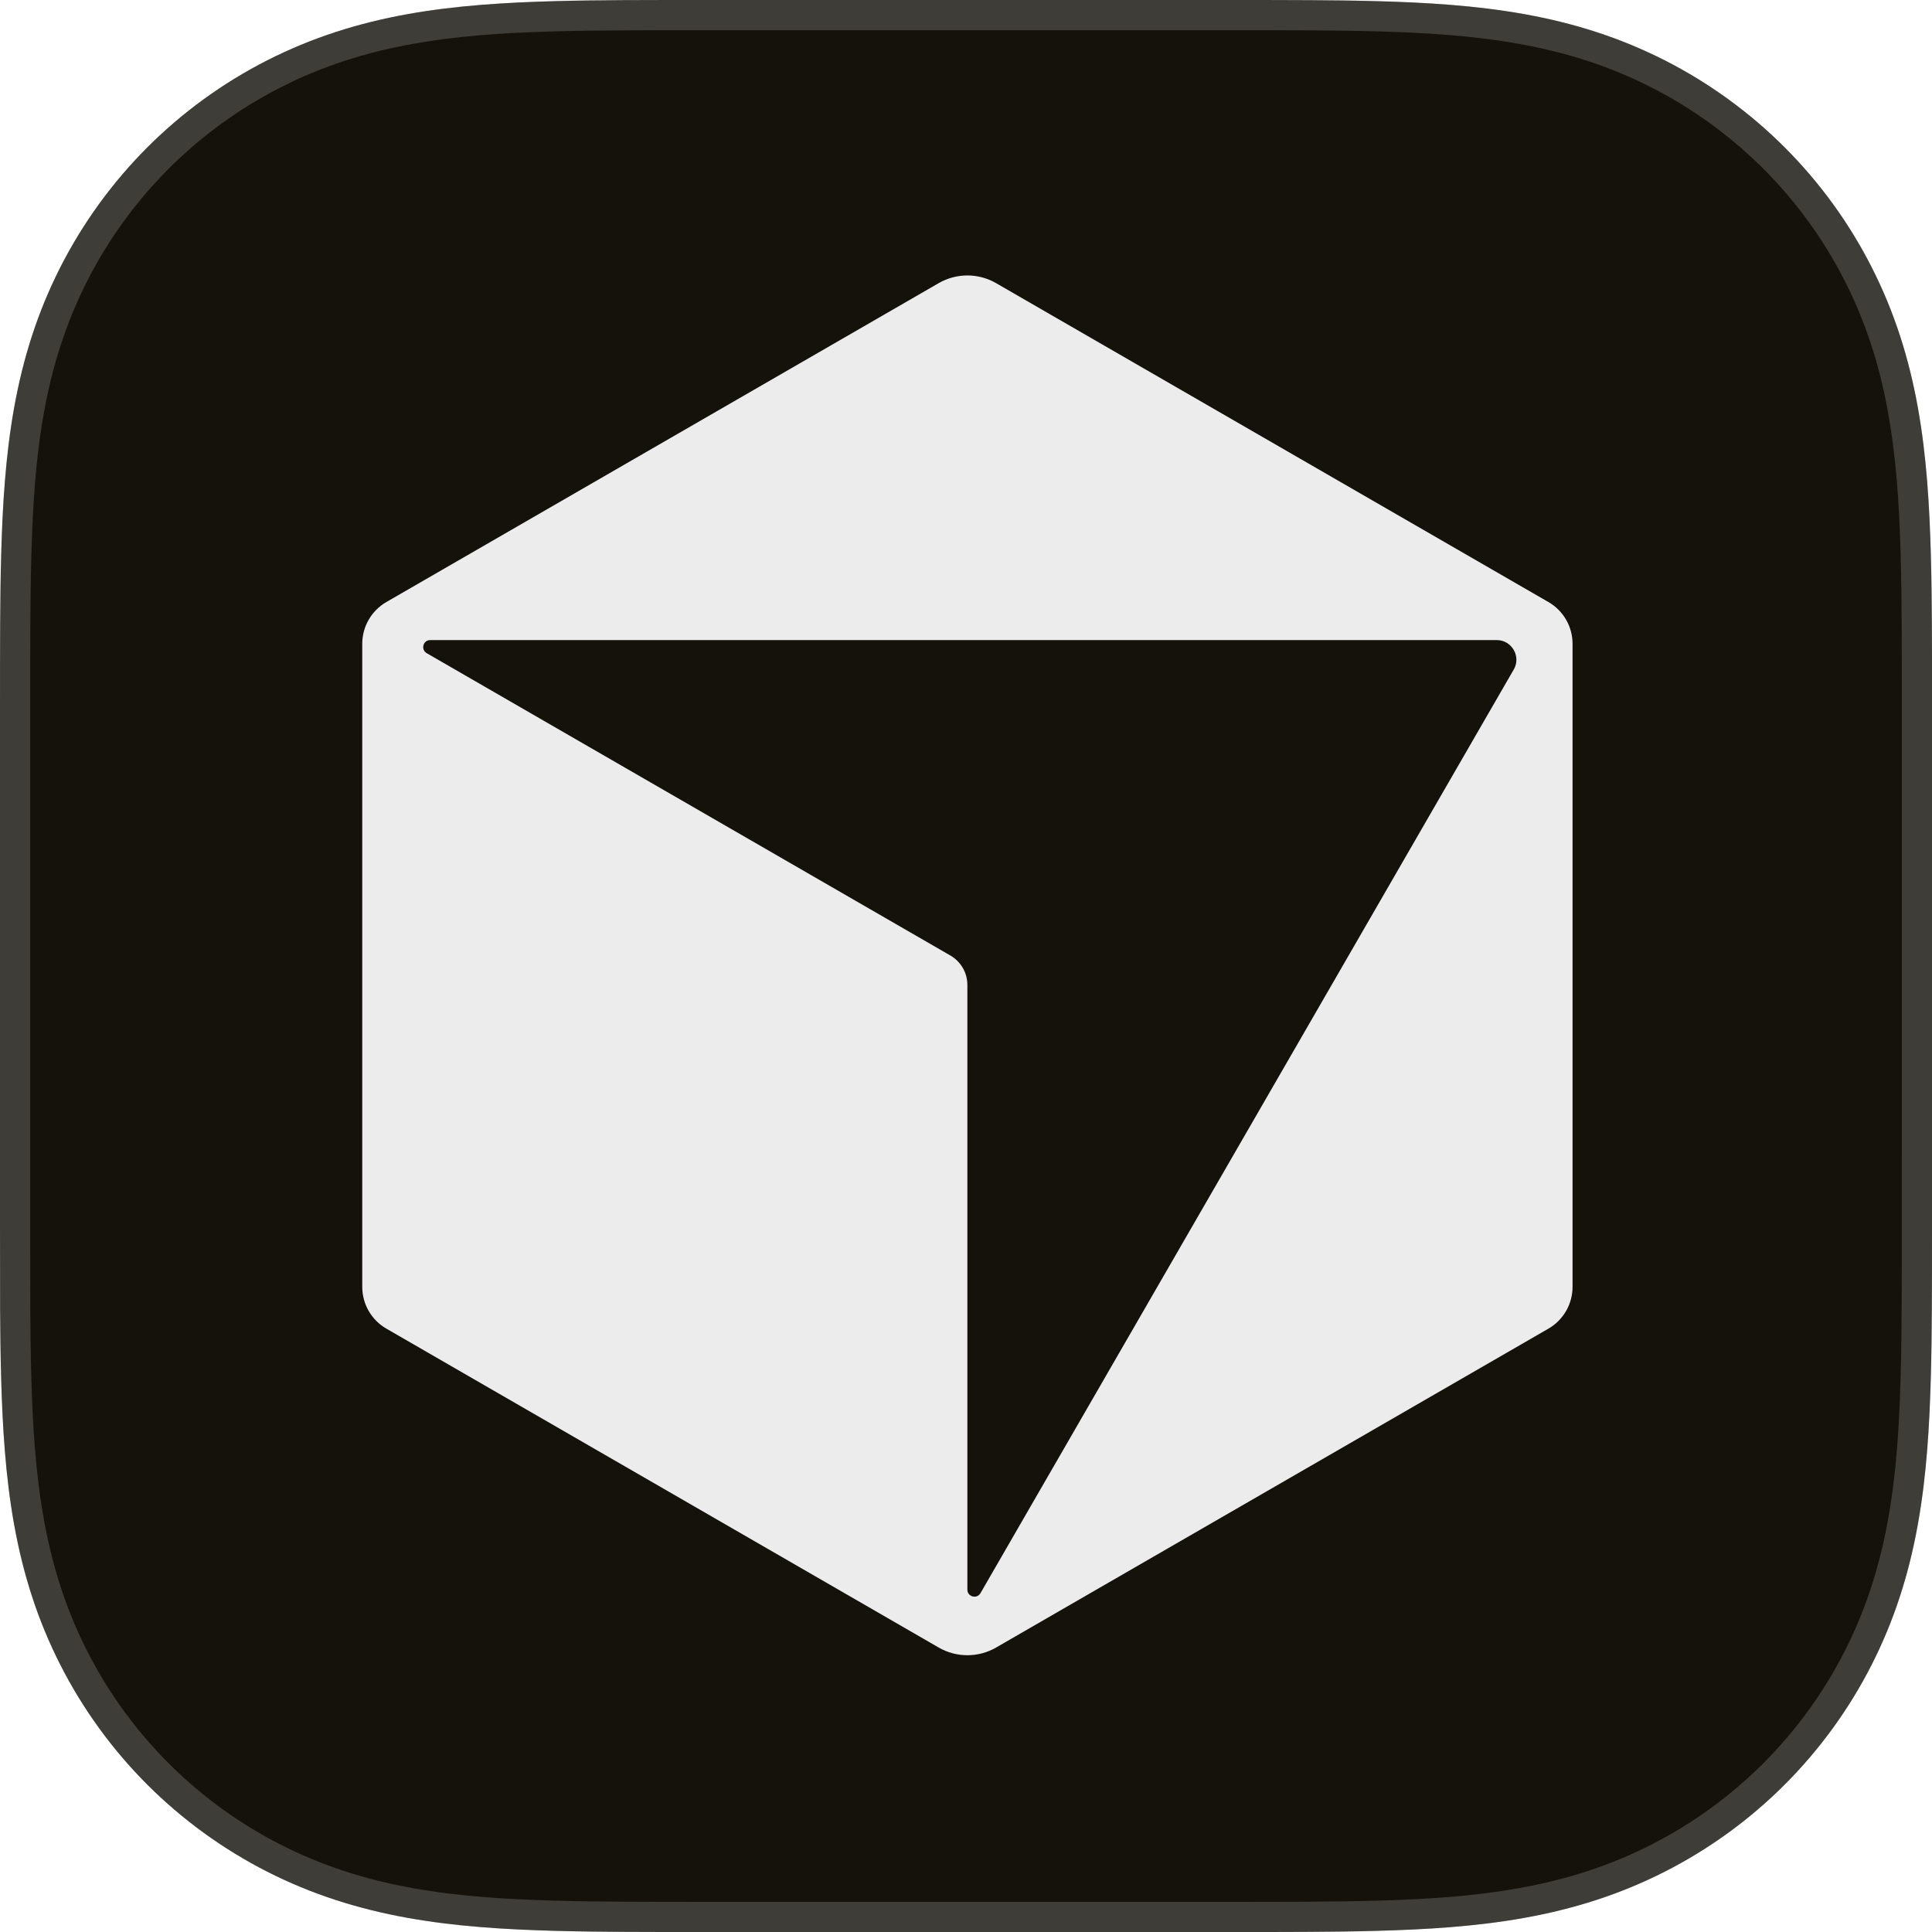
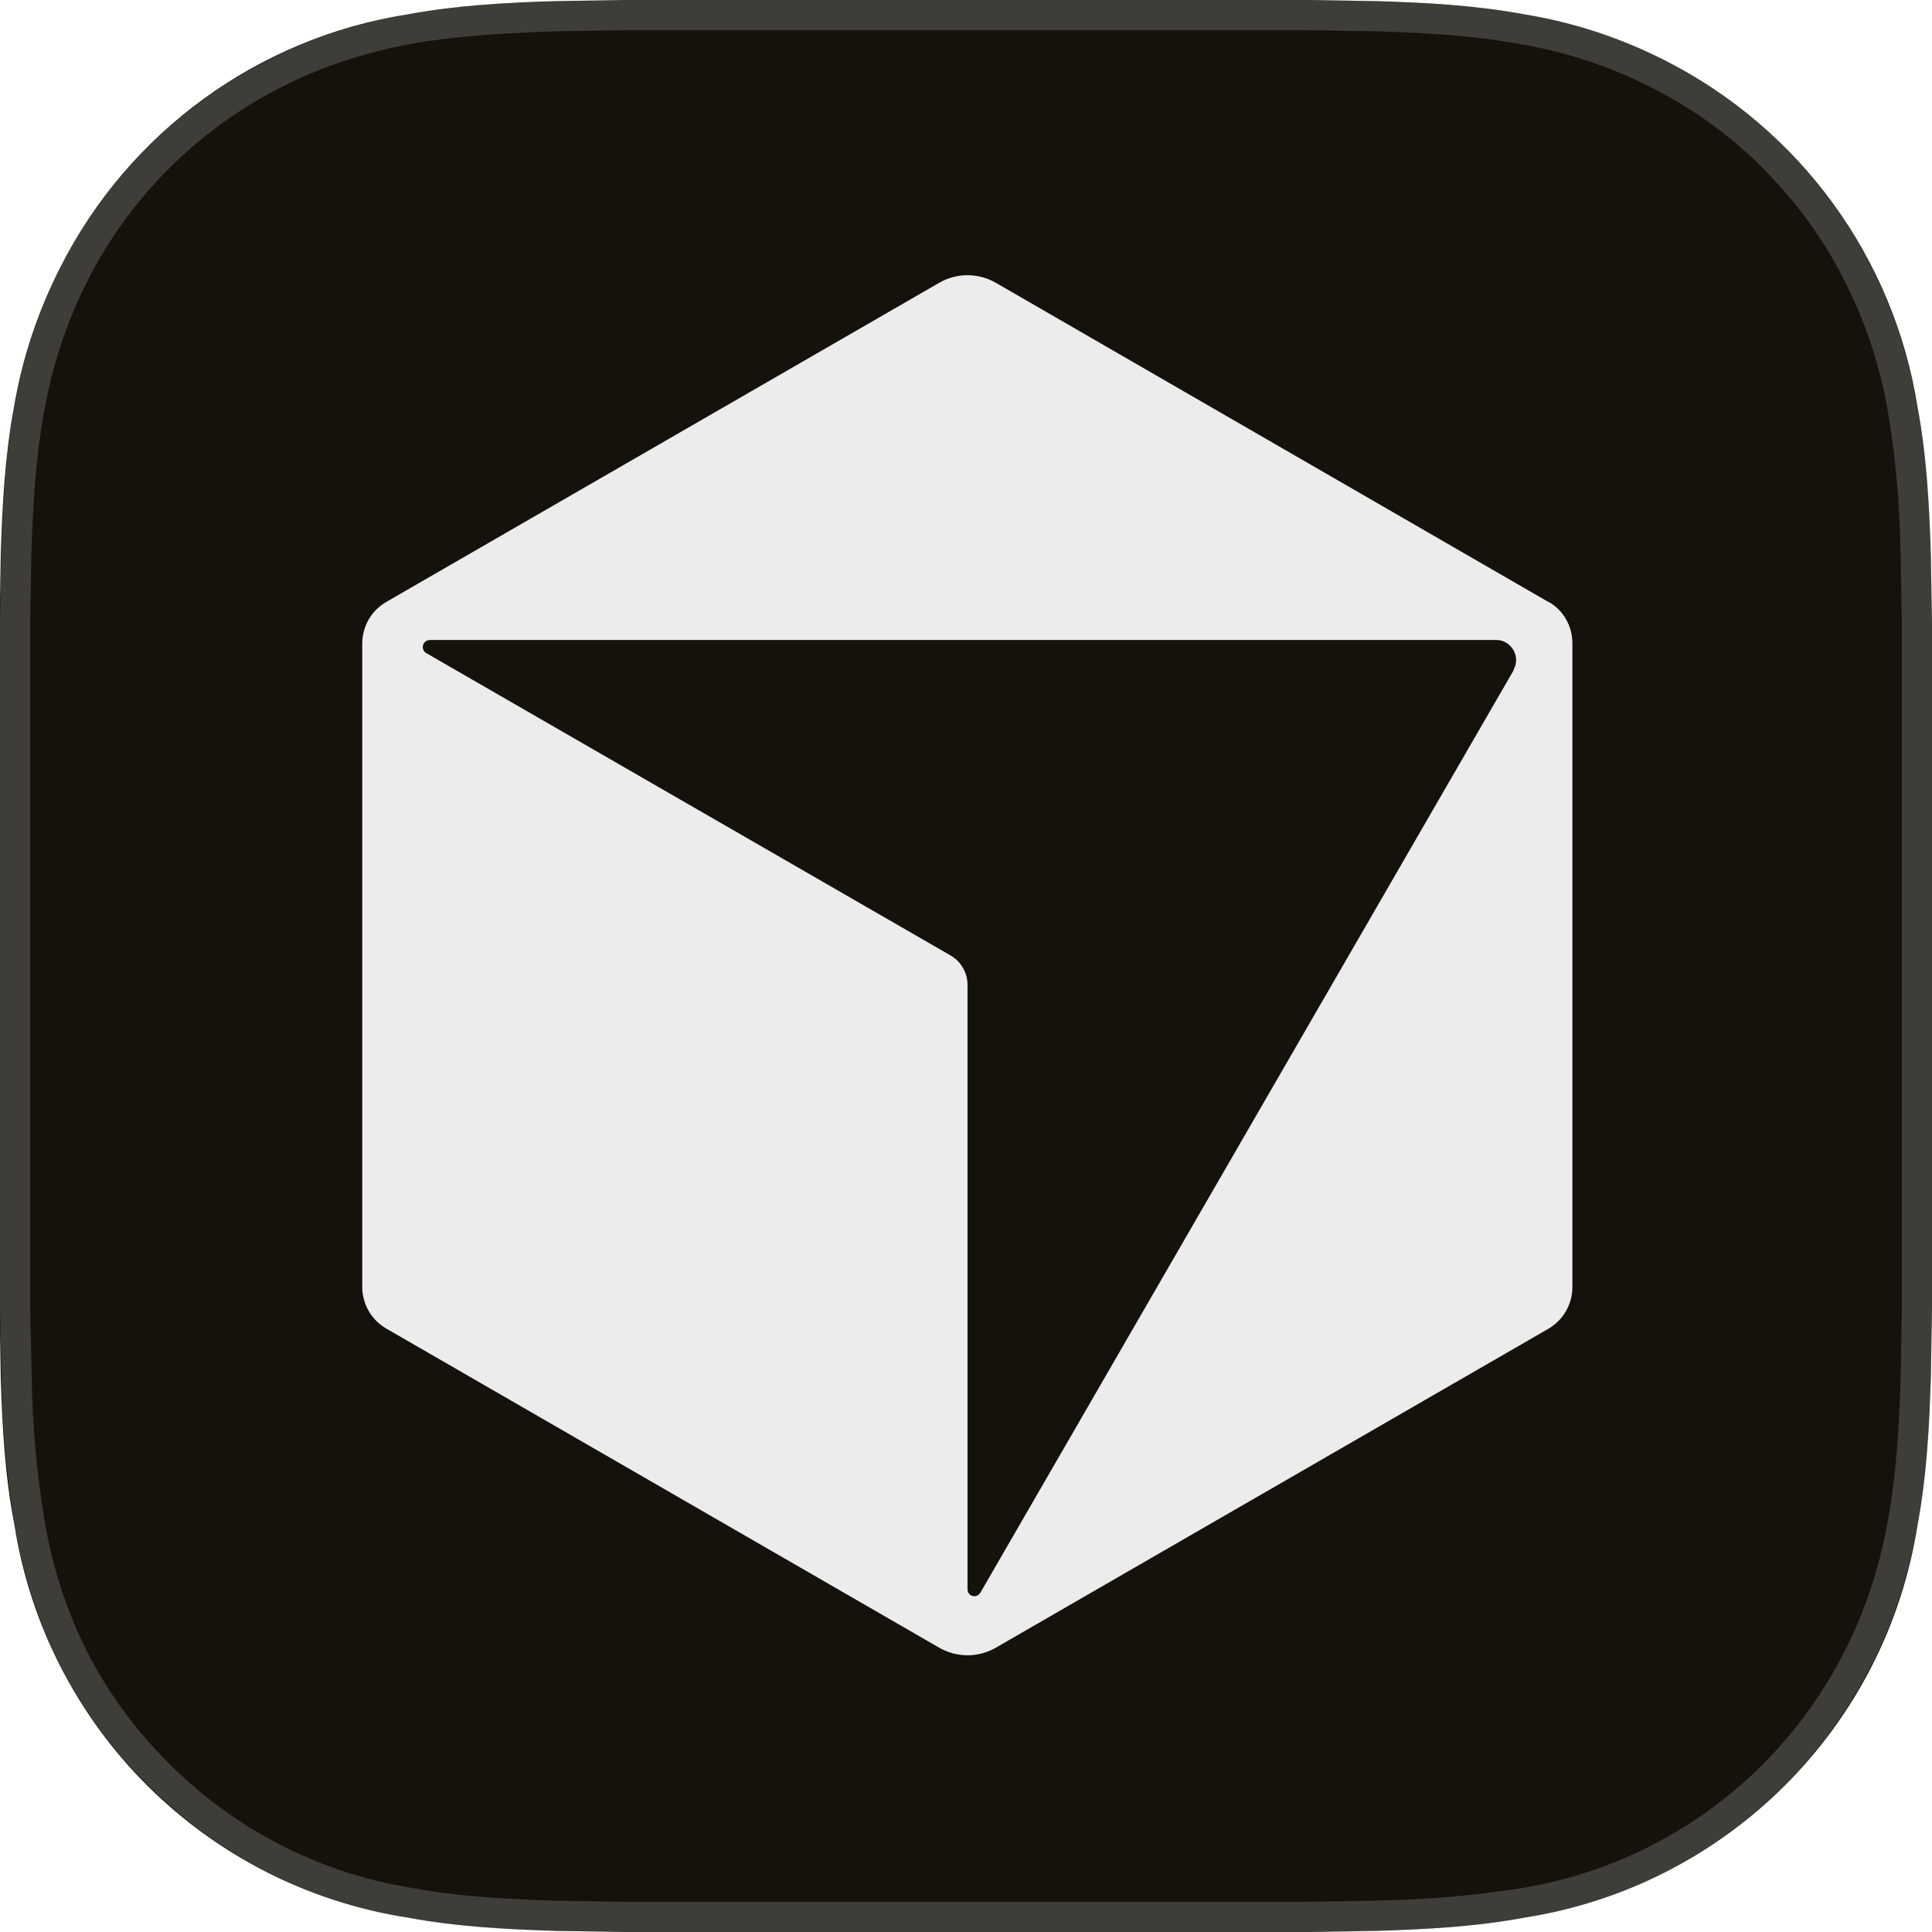
- <svg xmlns="http://www.w3.org/2000/svg" fill="none" height="512" viewBox="0 0 512 512" width="512">
+ <svg xmlns="http://www.w3.org/2000/svg" width="512" height="512" fill="none" viewBox="0 0 512 512">
  <clipPath id="a">
-     <path d="m96 73h320.735v365.65h-320.735z" />
+     <path d="M96 73h320.7v365.7H96z" />
  </clipPath>
-   <path d="m512.001 325.499c0 7.124 0 14.24-.041 21.364-.035 5.999-.103 11.998-.268 17.99-.356 13.068-1.124 26.245-3.448 39.169-2.359 13.109-6.205 25.306-12.266 37.222-5.958 11.703-13.746 22.419-23.029 31.709-9.29 9.291-20 17.072-31.71 23.03-11.909 6.061-24.113 9.907-37.222 12.266-12.923 2.324-26.101 3.092-39.169 3.448-5.999.165-11.991.233-17.99.268-7.123.048-14.24.041-21.364.041h-139c-7.124 0-14.24 0-21.364-.041-5.999-.035-11.998-.103-17.99-.268-13.068-.356-26.245-1.124-39.169-3.448-13.109-2.359-25.306-6.205-37.222-12.266-11.703-5.958-22.419-13.746-31.709-23.03-9.29-9.29-17.072-19.999-23.03-31.709-6.061-11.909-9.907-24.113-12.266-37.222-2.324-12.924-3.092-26.101-3.449-39.169-.165-5.999-.233-11.991-.267-17.99-.027-7.124-.027-14.24-.027-21.364v-139c0-7.124 0-14.24.041-21.364.034-5.999.103-11.998.267-17.99.357-13.068 1.124-26.245 3.449-39.169 2.358-13.109 6.205-25.306 12.266-37.222 5.958-11.703 13.746-22.419 23.03-31.709 9.29-9.29 19.999-17.072 31.709-23.03 11.909-6.061 24.113-9.907 37.222-12.266 12.923-2.324 26.101-3.092 39.168-3.449 6-.165 11.992-.233 17.991-.267 7.117-.034 14.233-.034 21.357-.034h139c7.124 0 14.24 0 21.364.041 5.999.034 11.998.103 17.99.267 13.068.357 26.245 1.124 39.169 3.449 13.109 2.358 25.306 6.205 37.222 12.266 11.703 5.958 22.419 13.746 31.709 23.03 9.29 9.29 17.072 19.999 23.03 31.709 6.061 11.909 9.907 24.113 12.266 37.222 2.324 12.923 3.092 26.101 3.448 39.169.165 5.999.233 11.991.268 17.99.048 7.123.041 14.24.041 21.364v139z" fill="#14120b" />
-   <path d="m186.501 3.999h139c7.125 0 14.231-0 21.341.041 5.985.034 11.952.102 17.903.266h.001c13.003.355 25.943 1.117 38.569 3.388 12.775 2.298 24.592 6.031 36.118 11.894v-.001c10.973 5.587 21.052 12.838 29.848 21.457l.847.838c8.993 8.993 16.525 19.359 22.292 30.693l3.565-1.813-3.565 1.815c5.678 11.158 9.36 22.602 11.674 34.921l.219 1.195c2.129 11.837 2.932 23.95 3.316 36.132l.072 2.438c.164 5.958.232 11.919.266 17.904v.004c.048 7.107.041 14.207.041 21.337v129.344l-.007-.007v9.656c0 7.125 0 14.231-.041 21.341-.034 5.985-.102 11.952-.266 17.903v.001c-.354 13.003-1.117 25.944-3.387 38.569-2.227 12.376-5.8 23.853-11.351 35.037l-.543 1.08c-5.767 11.327-13.306 21.701-22.293 30.695-8.993 8.993-19.361 16.526-30.695 22.293-11.518 5.861-23.342 9.595-36.116 11.894-11.837 2.128-23.95 2.931-36.132 3.315l-2.438.072c-5.958.164-11.919.232-17.904.266h-.004c-7.107.048-14.207.041-21.337.041h-139c-7.125 0-14.231 0-21.341-.041-5.985-.034-11.952-.102-17.903-.266h-.001c-13.003-.355-25.944-1.117-38.57-3.387-12.774-2.299-24.591-6.032-36.117-11.894h.001c-10.974-5.587-21.053-12.837-29.85-21.456l-.847-.838c-8.712-8.712-16.053-18.713-21.746-29.634l-.546-1.06-.544-1.081c-5.371-10.816-8.89-21.919-11.13-33.84l-.22-1.196c-2.271-12.625-3.033-25.566-3.388-38.569v-.001c-.163-5.958-.231-11.918-.266-17.903-.027-7.112-.027-14.219-.027-21.341v-139c0-7.125-0-14.231.041-21.341.034-5.985.102-11.952.266-17.903v-.001c.355-13.003 1.117-25.944 3.388-38.57 2.298-12.774 6.032-24.592 11.894-36.117l-.001-.001c5.766-11.327 13.307-21.7 22.294-30.693 8.993-8.993 19.36-16.526 30.694-22.293h.001c11.517-5.862 23.341-9.596 36.115-11.895 11.837-2.129 23.951-2.93 36.133-3.314l2.438-.072c5.958-.163 11.919-.231 17.904-.266l-.001-.001c7.104-.034 14.211-.033 21.335-.033z" stroke="#edecec" stroke-opacity=".2" stroke-width="8" />
+   <path fill="#14120b" d="M512 325.5v21.4l-.3 18c-.4 13-1.1 26.2-3.5 39.1A125 125 0 0 1 404 508.2c-13 2.4-26 3.1-39.2 3.5l-18 .3H165.2l-18-.3c-13-.4-26.2-1.1-39.1-3.5A125 125 0 0 1 3.8 404C1.3 391.1.6 378 .2 365l-.3-18V165l.3-18c.4-13 1.1-26.2 3.5-39.1Q7 88.5 16 70.8a125 125 0 0 1 92-67c13-2.4 26-3.1 39.2-3.5l18-.3h181.7l18 .3c13 .4 26.2 1.1 39.1 3.5Q423.5 7 441.2 16a125 125 0 0 1 67 92c2.4 13 3.1 26 3.5 39.2l.3 18z" />
+   <path stroke="#edecec" stroke-opacity=".2" stroke-width="8" d="M186.5 4h160.3l18 .3c13 .4 25.9 1.1 38.5 3.4q19 3.2 36.1 11.9Q456 28 469.3 41l.8.9q13.6 13.5 22.3 30.7l3.6-1.8-3.6 1.8q8.4 16.5 11.7 34.9l.2 1.2q3 17.8 3.3 36.1l.1 2.5.3 17.9v181.6l-.3 18c-.4 13-1.1 25.9-3.4 38.5a129 129 0 0 1-11.3 35l-.6 1.1a121 121 0 0 1-89 65q-18 2.8-36.2 3.2l-2.5.1-17.9.3H165.2l-18-.3c-13-.4-25.9-1.1-38.5-3.4a121 121 0 0 1-66-33.4l-.8-.8A121 121 0 0 1 20 440.5l-.5-1-.6-1.2A128 128 0 0 1 8 404.5l-.2-1.2a260 260 0 0 1-3.4-38.6L4 346.8V165.2l.3-18c.4-13 1.1-25.9 3.4-38.5q3.3-19 11.9-36.1a121 121 0 0 1 53-53c11.5-5.9 23.3-9.6 36-12 12-2 24-2.8 36.2-3.2l2.5-.1 17.9-.3z" />
  <g clip-path="url(#a)">
-     <path d="m410.344 159.545-146.38-84.511c-4.7-2.715-10.5-2.715-15.2 0l-146.373 84.511c-3.951 2.282-6.391 6.501-6.391 11.071v170.418c0 4.569 2.439 8.789 6.391 11.07l146.379 84.512c4.701 2.714 10.501 2.714 15.201 0l146.38-84.512c3.951-2.281 6.391-6.501 6.391-11.07v-170.418c0-4.57-2.44-8.789-6.391-11.071zm-9.195 17.902-141.308 244.751c-.955 1.65-3.477.976-3.477-.934v-160.261c0-3.203-1.711-6.164-4.487-7.772l-138.786-80.127c-1.65-.956-.976-3.478.934-3.478h282.616c4.013 0 6.522 4.35 4.515 7.828h-.007z" fill="#edecec" />
+     <path fill="#edecec" d="M410.3 159.5 264 75a15 15 0 0 0-15.2 0l-146.4 84.5c-4 2.3-6.4 6.5-6.4 11.1V341c0 4.6 2.4 8.8 6.4 11.1l146.4 84.5a15 15 0 0 0 15.2 0l146.4-84.5c3.9-2.3 6.3-6.5 6.3-11V170.5c0-4.6-2.4-8.8-6.3-11m-9.2 18L259.8 422.1c-1 1.6-3.4 1-3.4-1V261a9 9 0 0 0-4.5-7.8L113 173.1c-1.7-1-1-3.5 1-3.5h282.5c4 0 6.6 4.4 4.6 7.9" />
  </g>
</svg>
